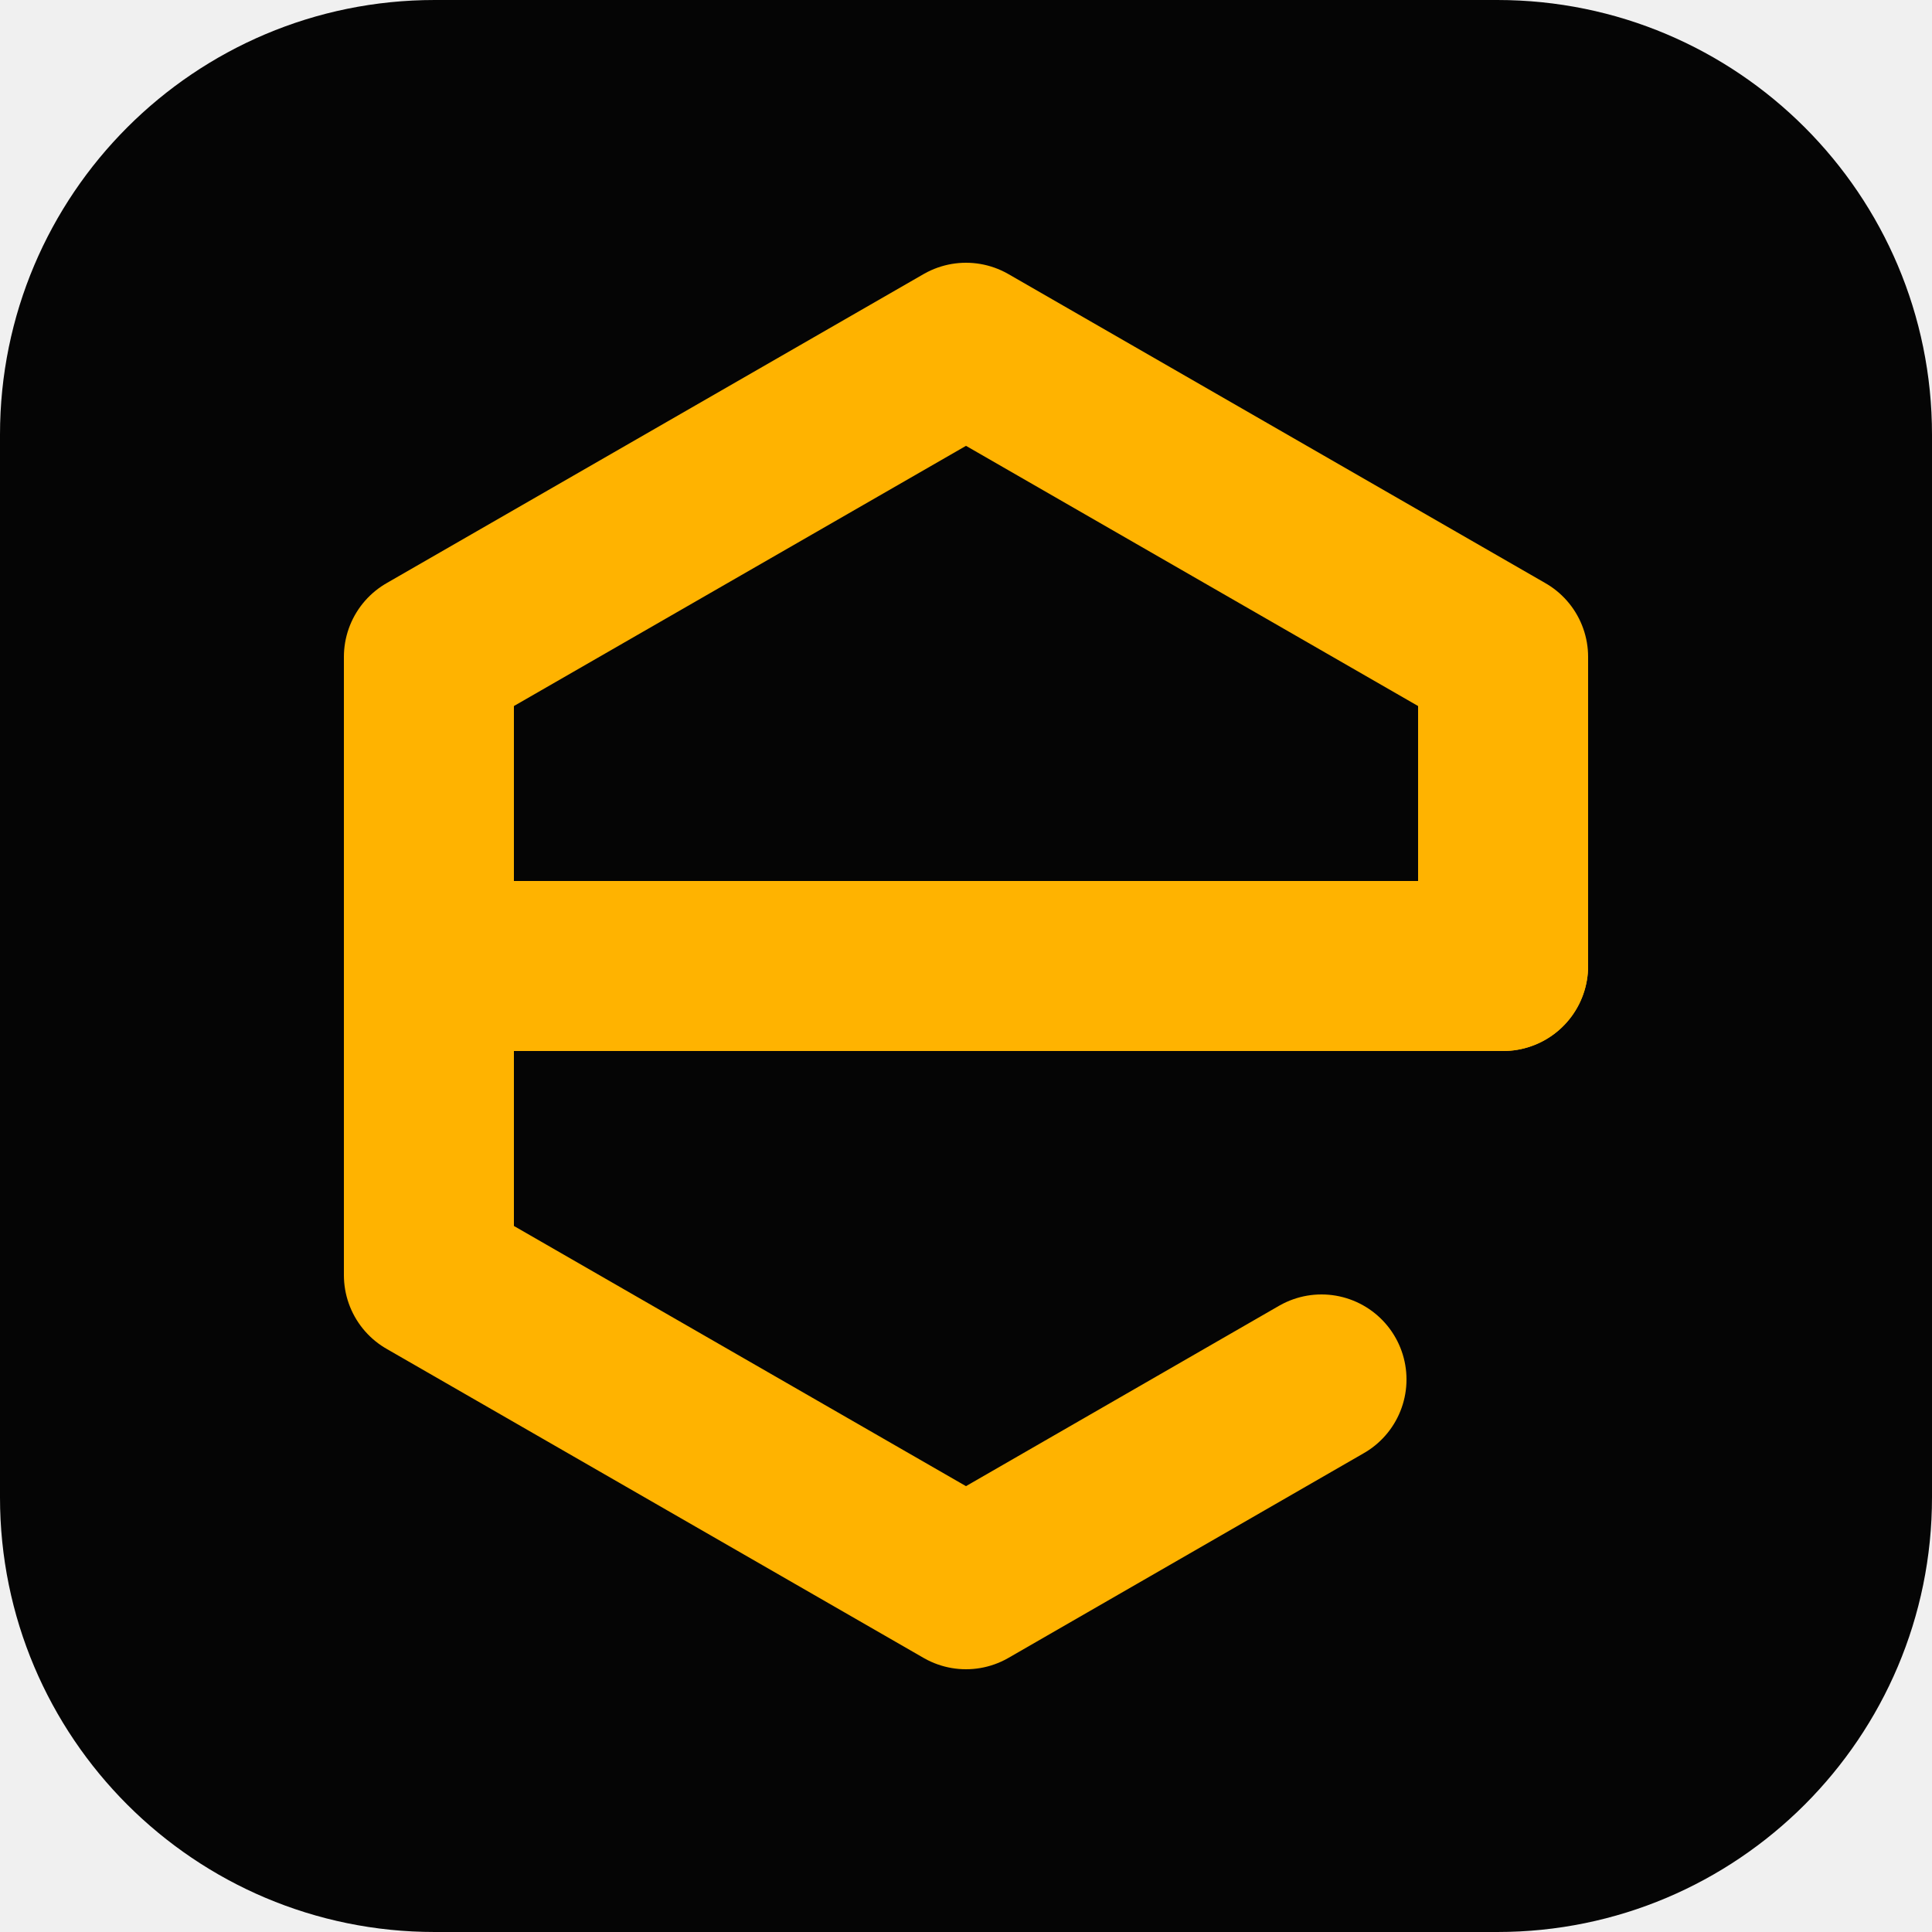
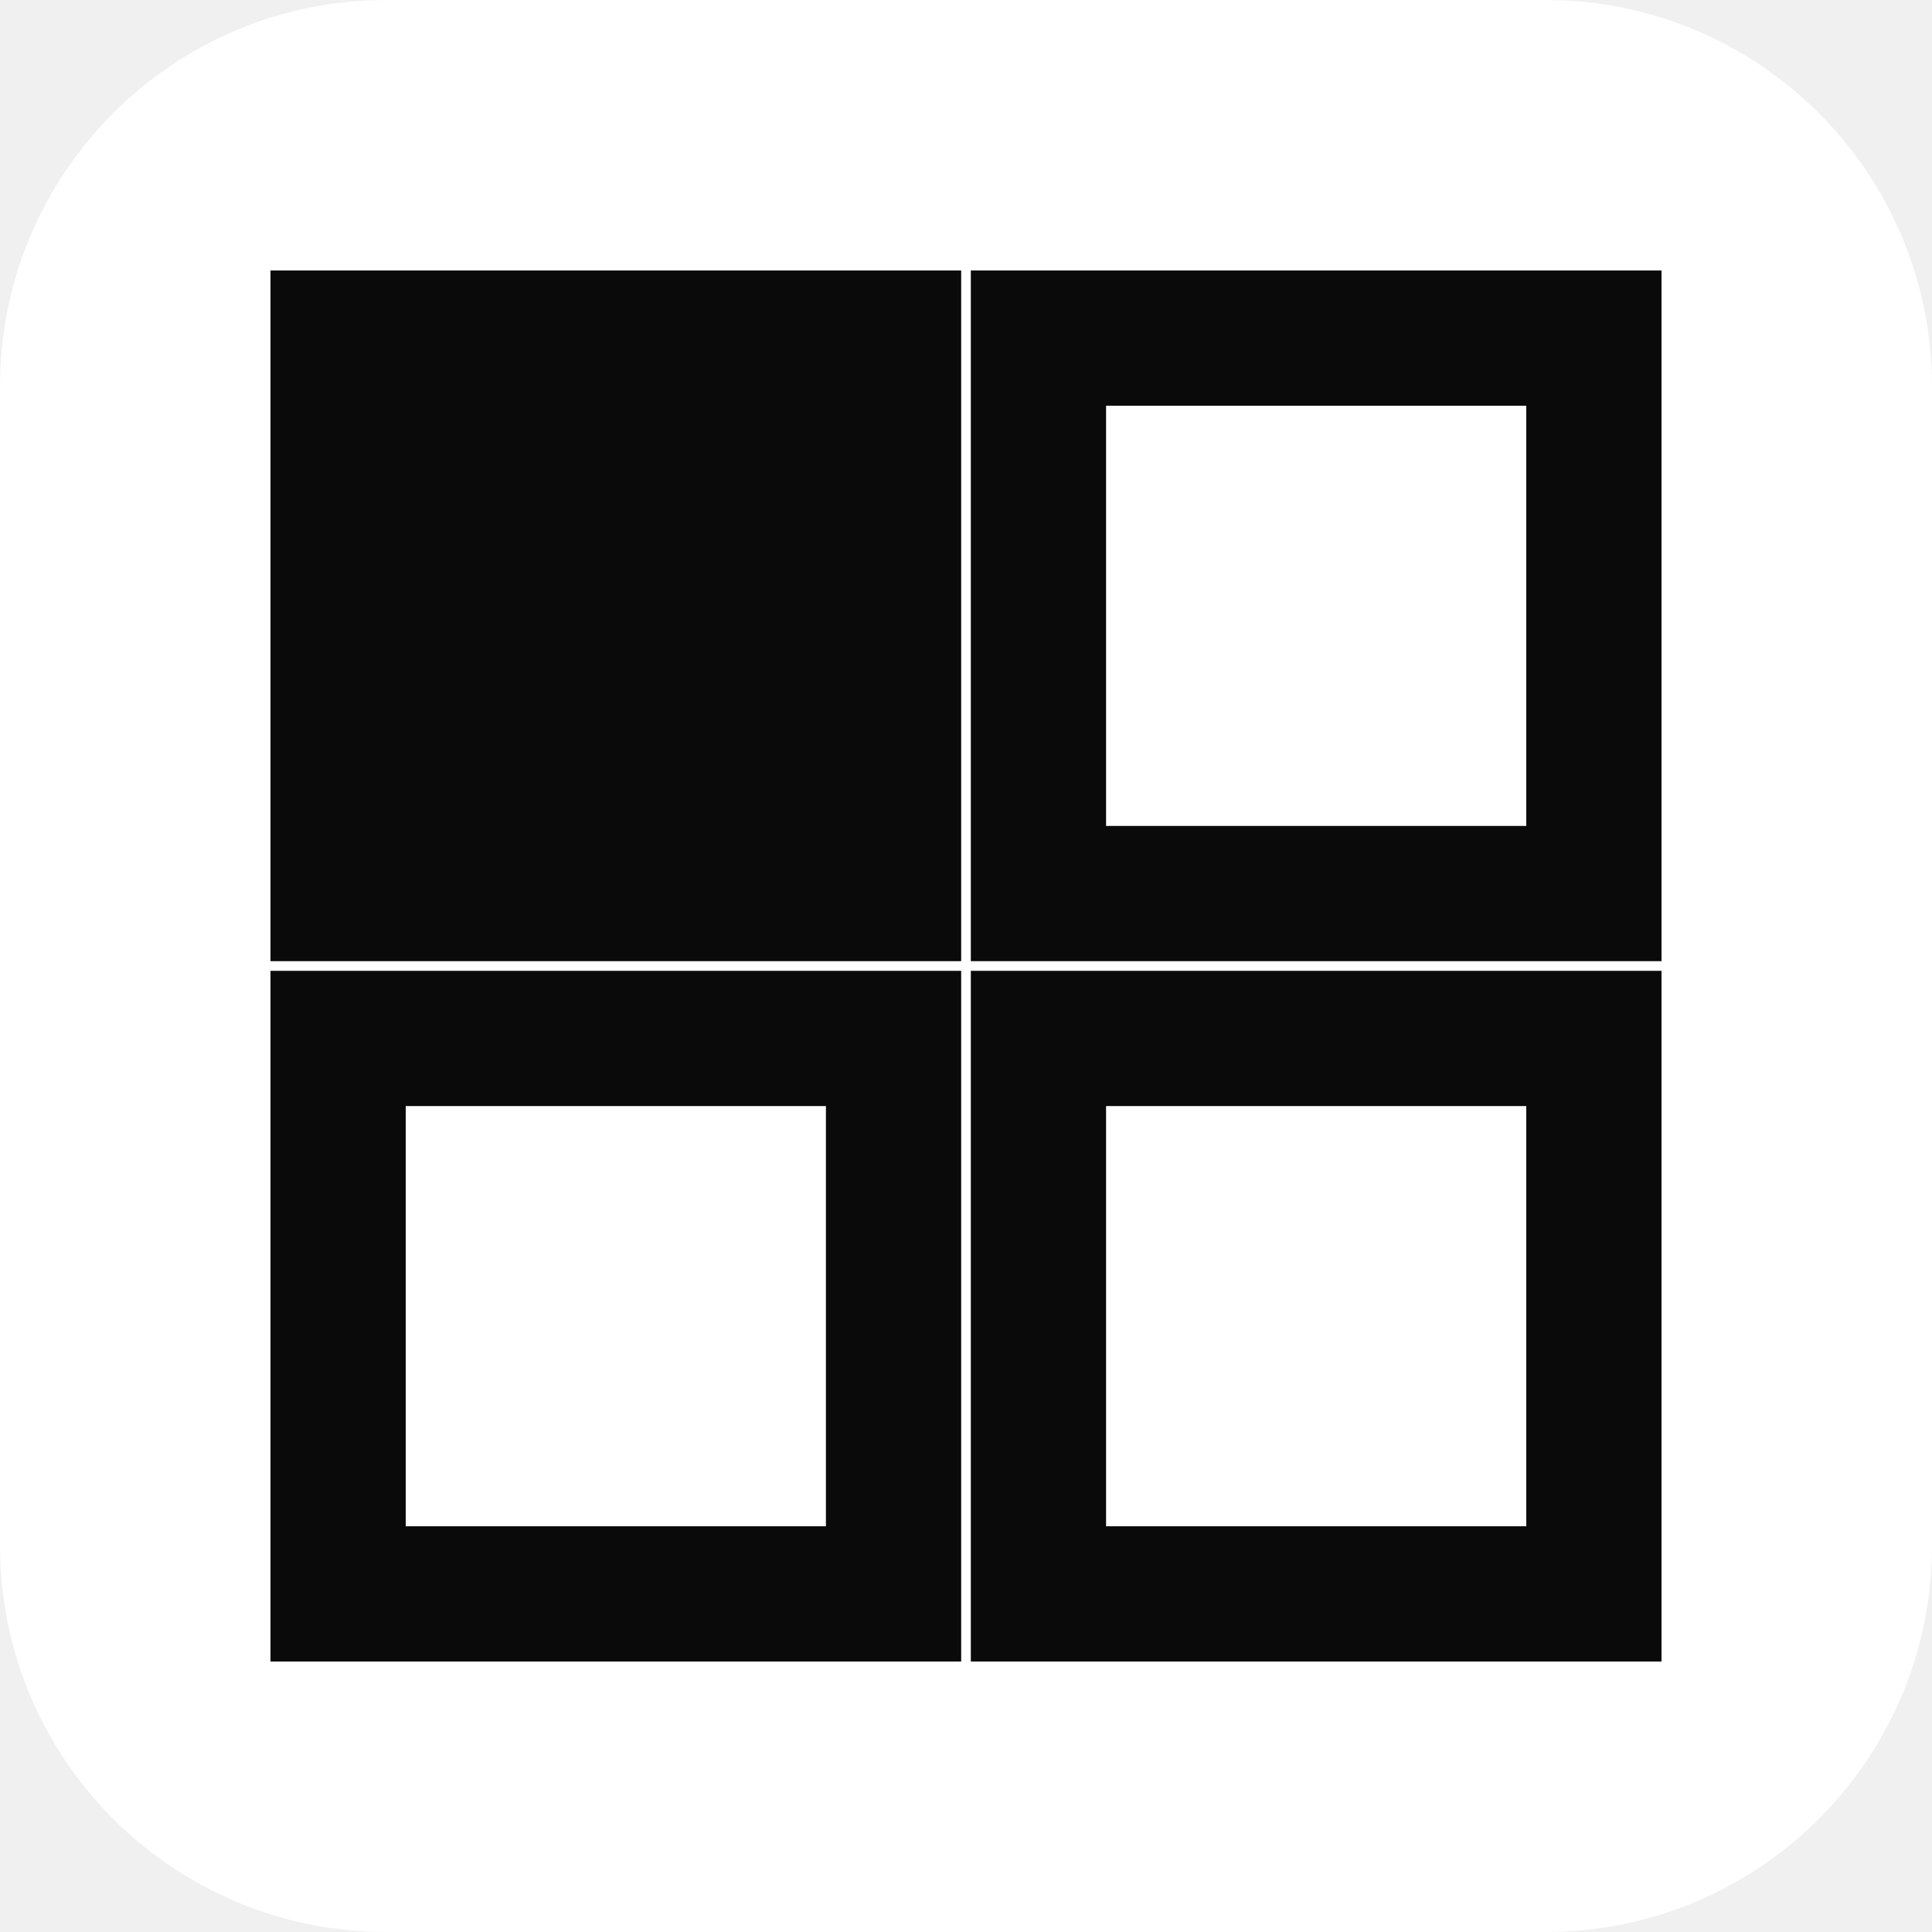
<svg xmlns="http://www.w3.org/2000/svg" viewBox="0 0 40 40">
-   <rect width="40" height="40" rx="9" fill="#050505" />
-   <g fill="none" stroke="#FFB300" stroke-width="4.4" stroke-linecap="round" stroke-linejoin="round" transform="translate(4 4) scale(.8)">
-     <path d="M33.9 20V12L20 4 6.1 12v16L20 36l9.2-5.3" />
-     <path d="M6.1 20h27.8" />
+   <rect width="40" height="40" rx="8" fill="#fff" />
+   <g fill="none" stroke="#0A0A0A" stroke-width="2.8">
+     <rect x="7" y="7" width="11.5" height="11.5" fill="#0A0A0A" />
+     <rect x="21.5" y="7" width="11.5" height="11.5" />
+     <rect x="21.5" y="21.5" width="11.5" height="11.5" />
+     <rect x="7" y="21.5" width="11.5" height="11.5" />
  </g>
</svg>
